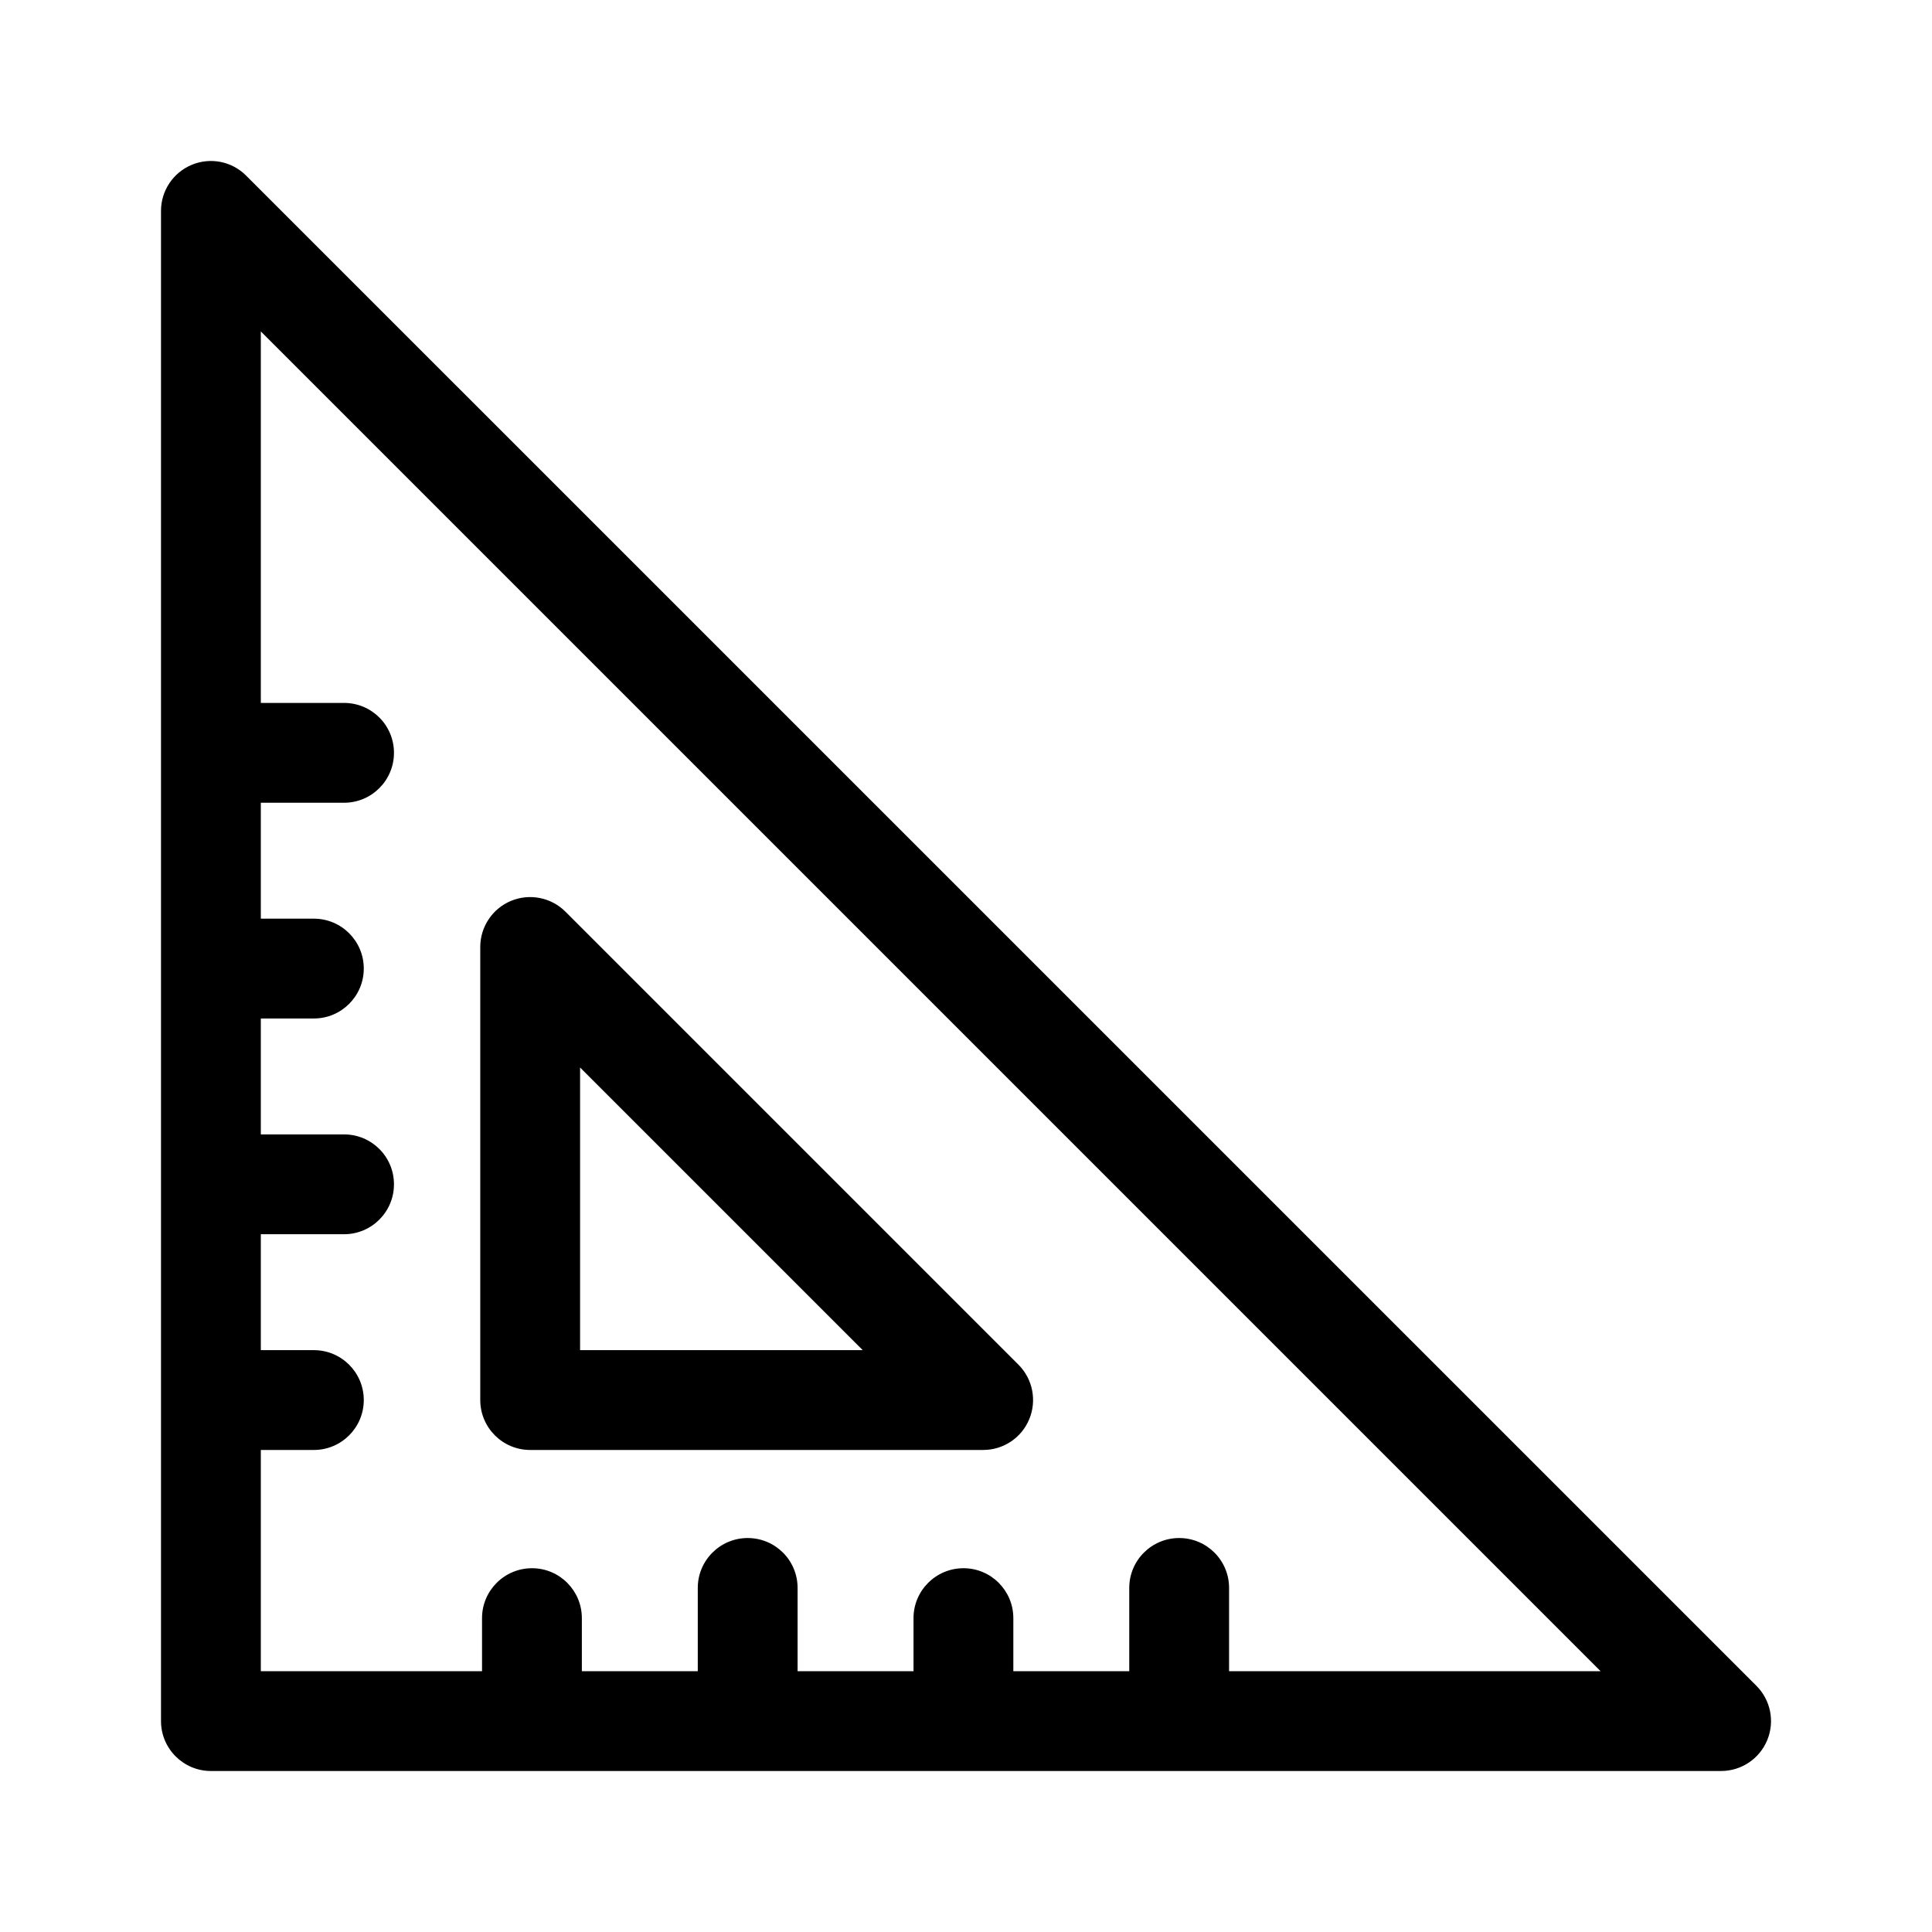
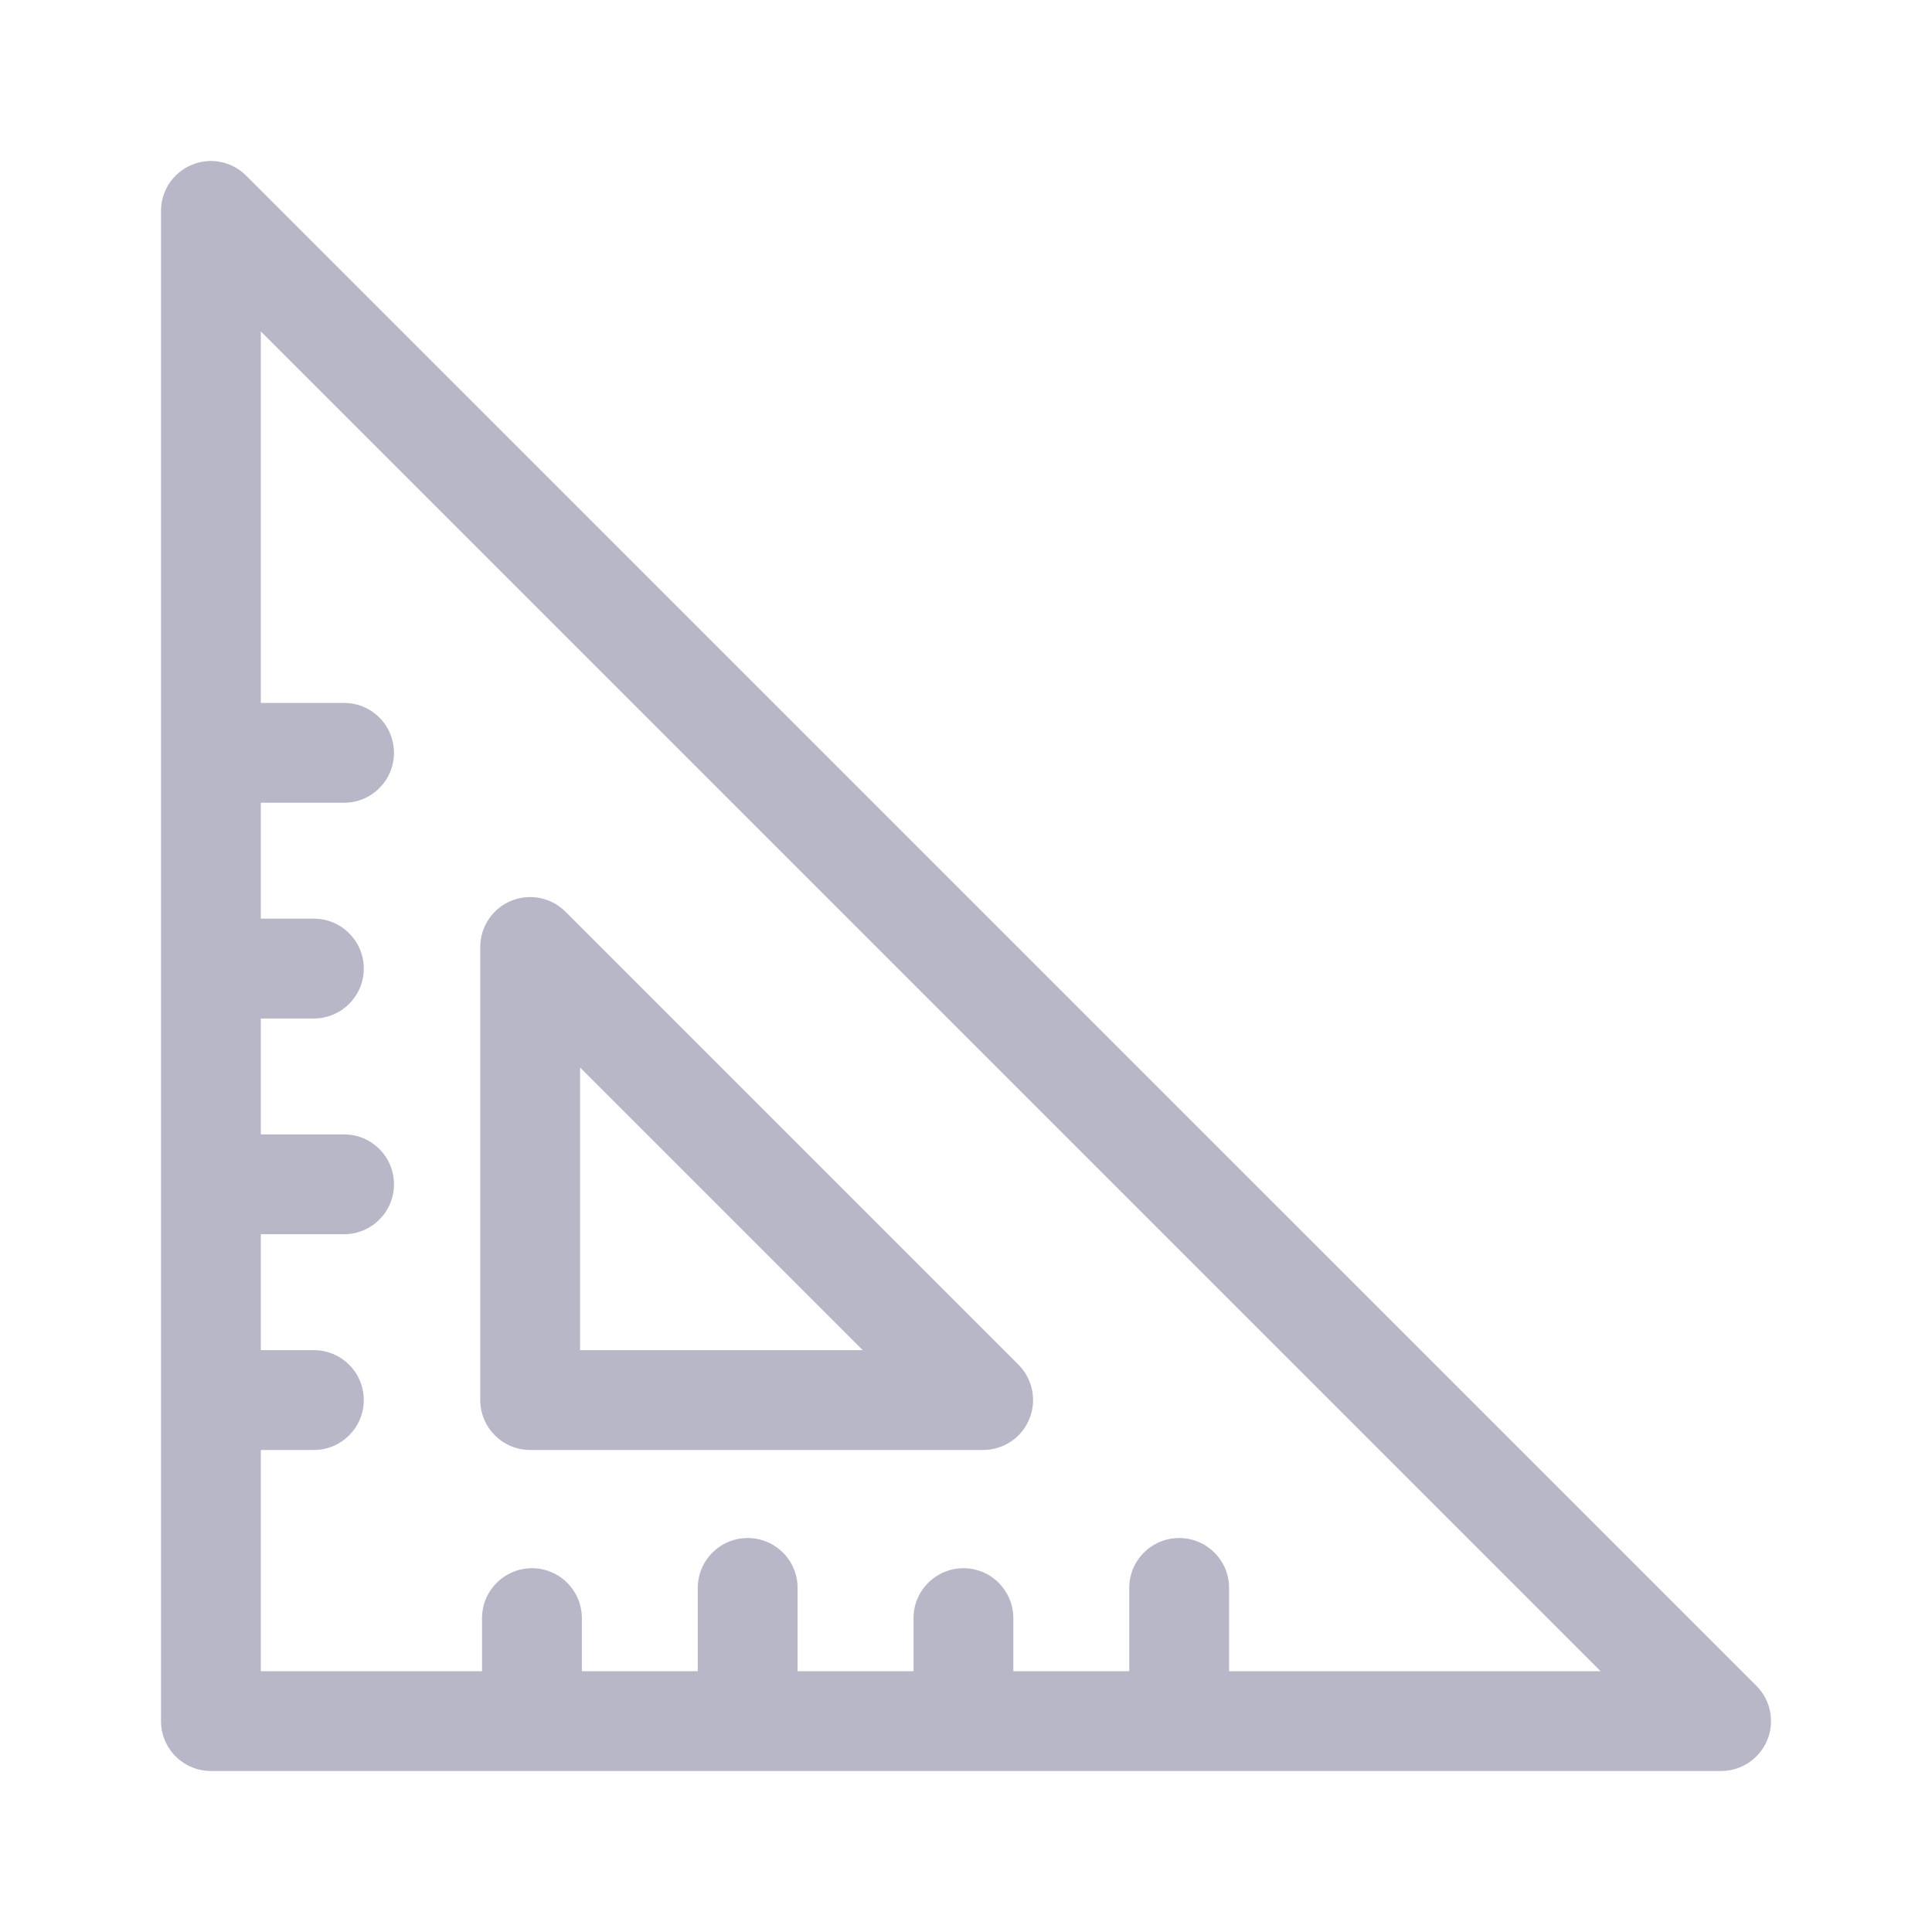
<svg xmlns="http://www.w3.org/2000/svg" width="24" height="24" viewBox="0 0 24 24" fill="none">
-   <path d="M21.819 20.942L3.058 2.182C2.881 2.004 2.615 1.951 2.383 2.047C2.151 2.143 2 2.369 2 2.62V21.38C2 21.722 2.278 22 2.62 22H21.38C21.631 22 21.857 21.849 21.953 21.617C22.049 21.386 21.996 21.119 21.819 20.942ZM15.268 20.76V19.726C15.268 19.383 14.991 19.106 14.648 19.106C14.306 19.106 14.028 19.383 14.028 19.726V20.76H12.588V20.101C12.588 19.759 12.311 19.481 11.969 19.481C11.626 19.481 11.348 19.759 11.348 20.101V20.76H9.908V19.726C9.908 19.383 9.631 19.106 9.288 19.106C8.946 19.106 8.668 19.383 8.668 19.726V20.76H7.228V20.101C7.228 19.759 6.951 19.481 6.609 19.481C6.266 19.481 5.988 19.759 5.988 20.101V20.76H3.24V18.012H3.899C4.241 18.012 4.519 17.734 4.519 17.392C4.519 17.049 4.241 16.772 3.899 16.772H3.24V15.332H4.274C4.617 15.332 4.894 15.054 4.894 14.712C4.894 14.369 4.617 14.092 4.274 14.092H3.24V12.652H3.899C4.241 12.652 4.519 12.374 4.519 12.032C4.519 11.689 4.241 11.412 3.899 11.412H3.24V9.972H4.274C4.617 9.972 4.894 9.694 4.894 9.352C4.894 9.009 4.617 8.732 4.274 8.732H3.24V4.117L19.883 20.76H15.268Z" fill="black" />
-   <path d="M6.586 18.012H12.214C12.464 18.012 12.691 17.861 12.786 17.629C12.882 17.397 12.829 17.131 12.652 16.953L7.024 11.325C6.847 11.148 6.58 11.095 6.348 11.191C6.117 11.287 5.966 11.513 5.966 11.764V17.392C5.966 17.734 6.243 18.012 6.586 18.012ZM7.206 13.261L10.717 16.772H7.206V13.261Z" fill="black" />
+   <path d="M21.819 20.942L3.058 2.182C2.881 2.004 2.615 1.951 2.383 2.047C2.151 2.143 2 2.369 2 2.62V21.38C2 21.722 2.278 22 2.62 22H21.38C21.631 22 21.857 21.849 21.953 21.617C22.049 21.386 21.996 21.119 21.819 20.942ZM15.268 20.76V19.726C15.268 19.383 14.991 19.106 14.648 19.106C14.306 19.106 14.028 19.383 14.028 19.726V20.76H12.588V20.101C12.588 19.759 12.311 19.481 11.969 19.481C11.626 19.481 11.348 19.759 11.348 20.101V20.76H9.908V19.726C9.908 19.383 9.631 19.106 9.288 19.106C8.946 19.106 8.668 19.383 8.668 19.726V20.76H7.228V20.101C7.228 19.759 6.951 19.481 6.609 19.481C6.266 19.481 5.988 19.759 5.988 20.101V20.76H3.24V18.012H3.899C4.241 18.012 4.519 17.734 4.519 17.392C4.519 17.049 4.241 16.772 3.899 16.772H3.24V15.332H4.274C4.617 15.332 4.894 15.054 4.894 14.712C4.894 14.369 4.617 14.092 4.274 14.092H3.24V12.652H3.899C4.241 12.652 4.519 12.374 4.519 12.032C4.519 11.689 4.241 11.412 3.899 11.412H3.24V9.972H4.274C4.617 9.972 4.894 9.694 4.894 9.352C4.894 9.009 4.617 8.732 4.274 8.732H3.24V4.117L19.883 20.76H15.268Z" fill="#B7B7C8" />
+   <path d="M6.586 18.012H12.214C12.464 18.012 12.691 17.861 12.786 17.629C12.882 17.397 12.829 17.131 12.652 16.953L7.024 11.325C6.847 11.148 6.58 11.095 6.348 11.191C6.117 11.287 5.966 11.513 5.966 11.764V17.392C5.966 17.734 6.243 18.012 6.586 18.012ZM7.206 13.261L10.717 16.772H7.206V13.261Z" fill="#B7B7C8" />
</svg>
